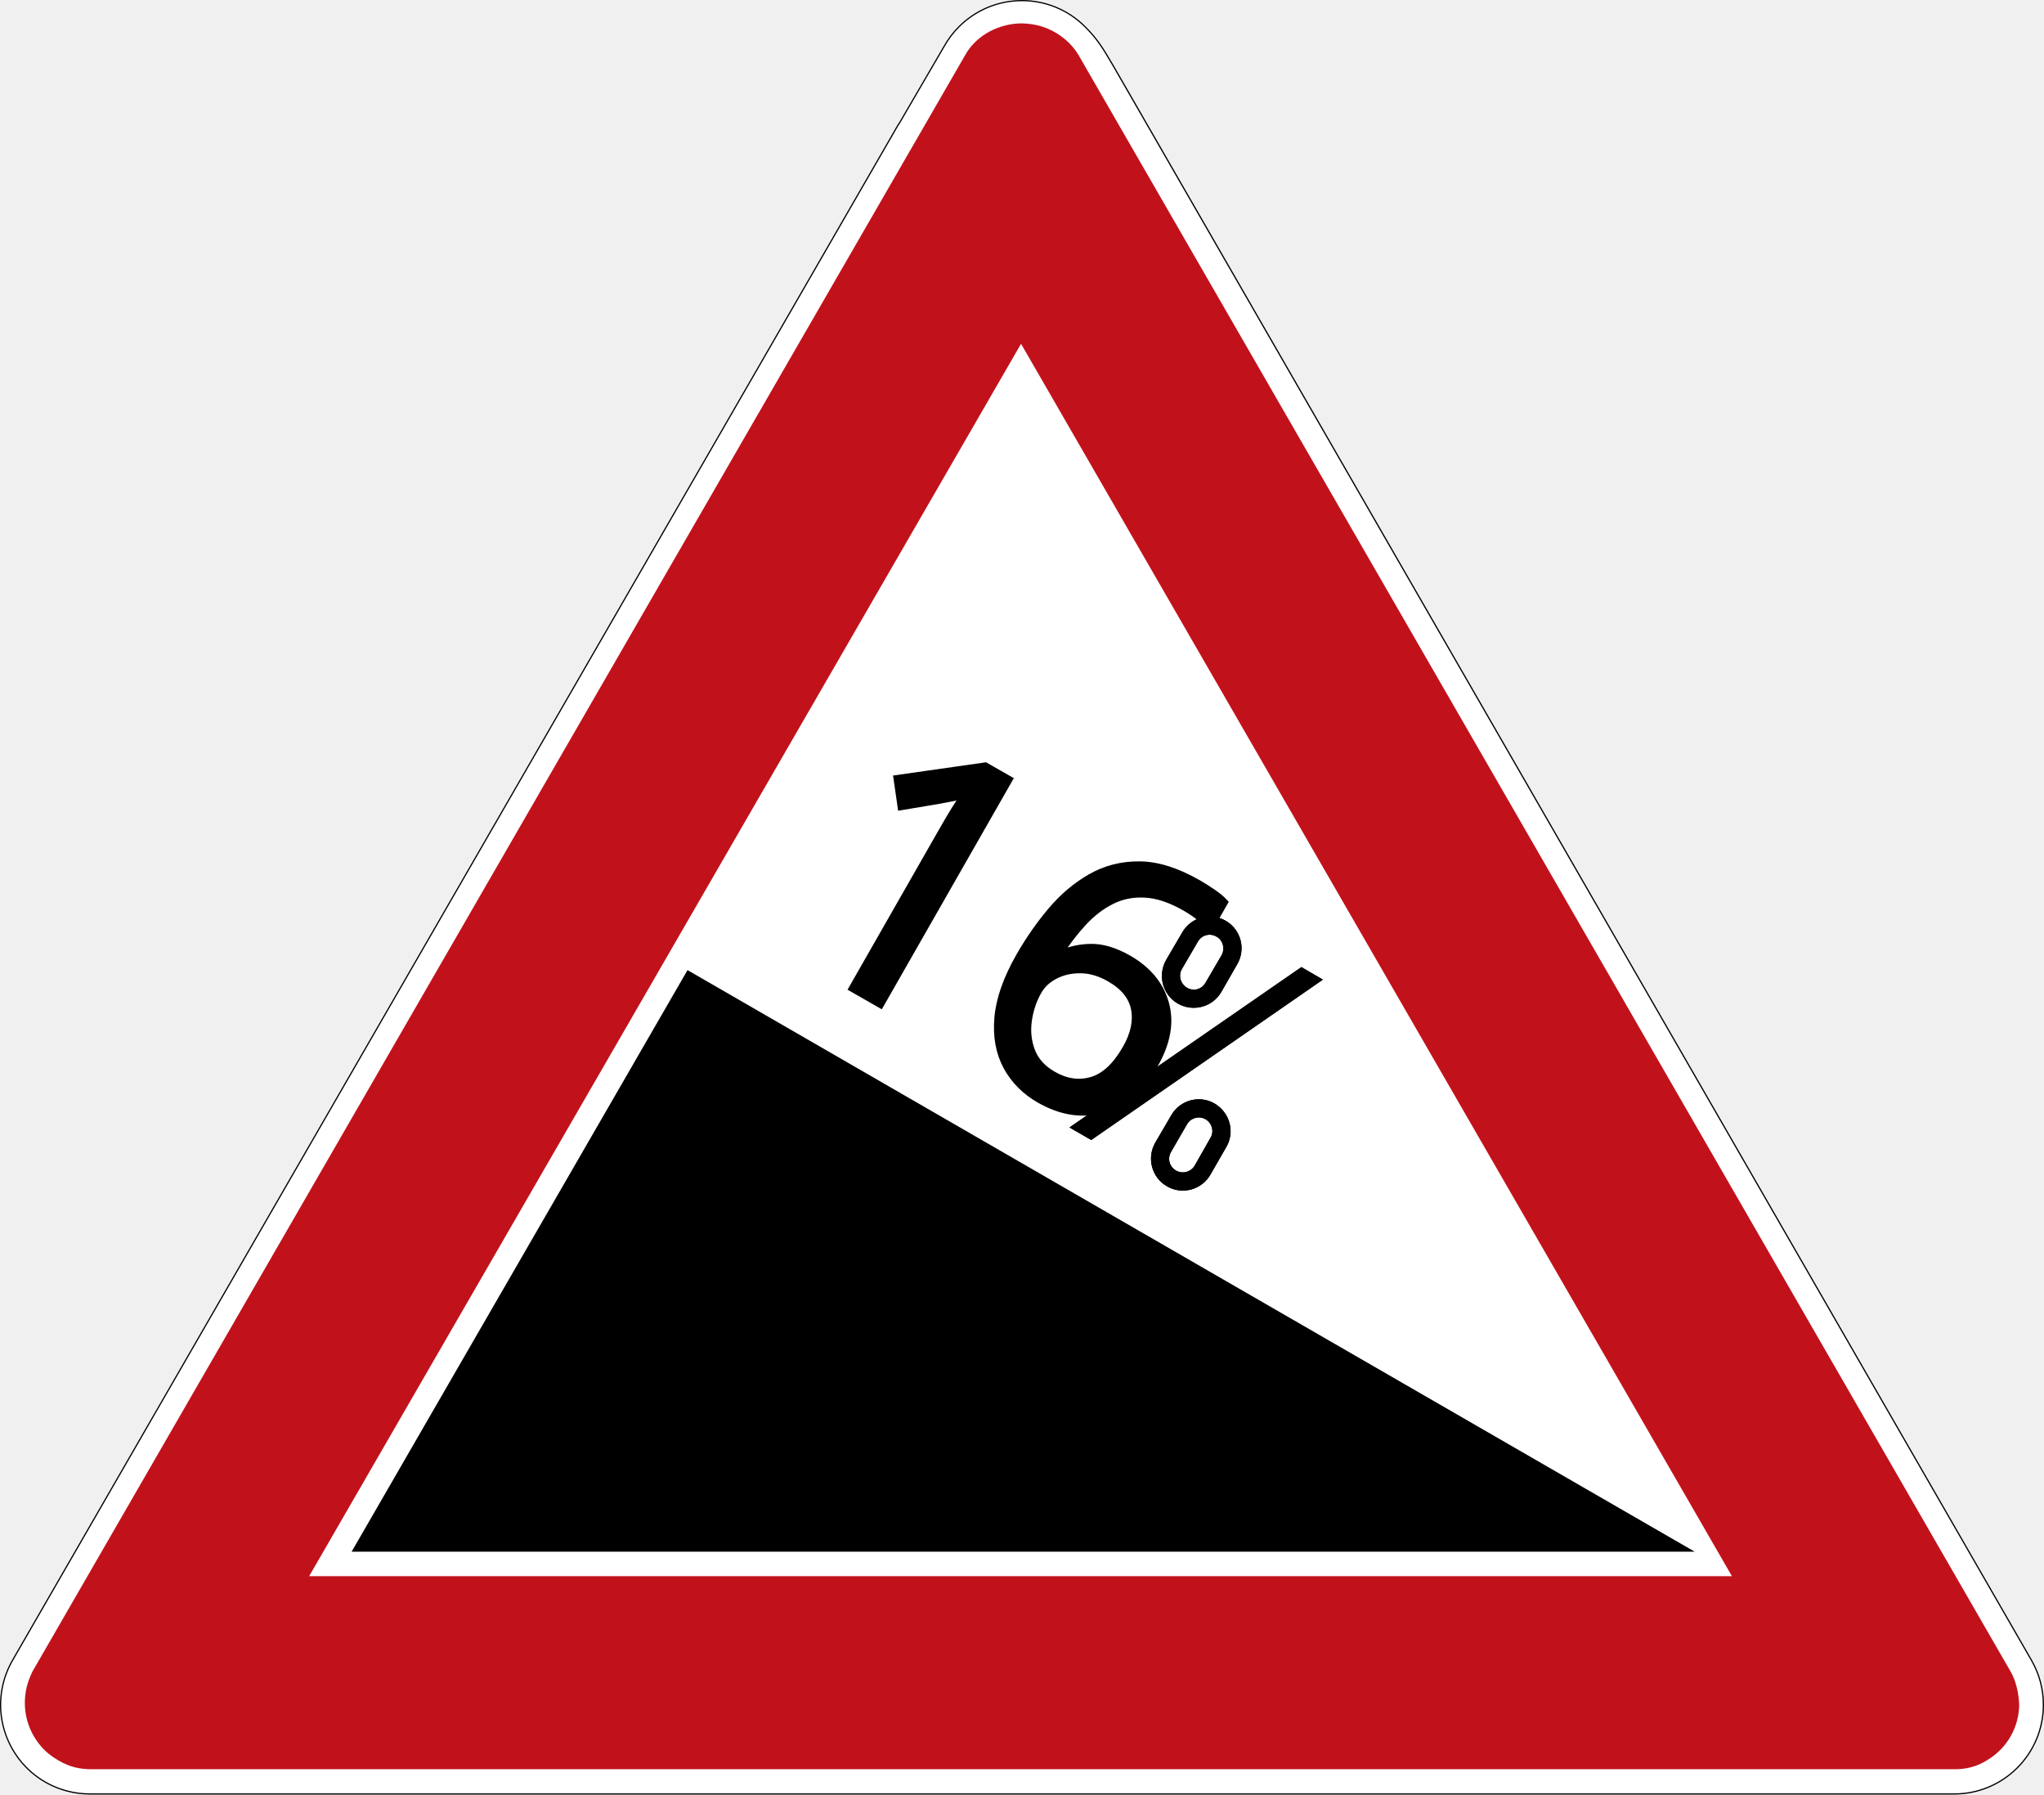
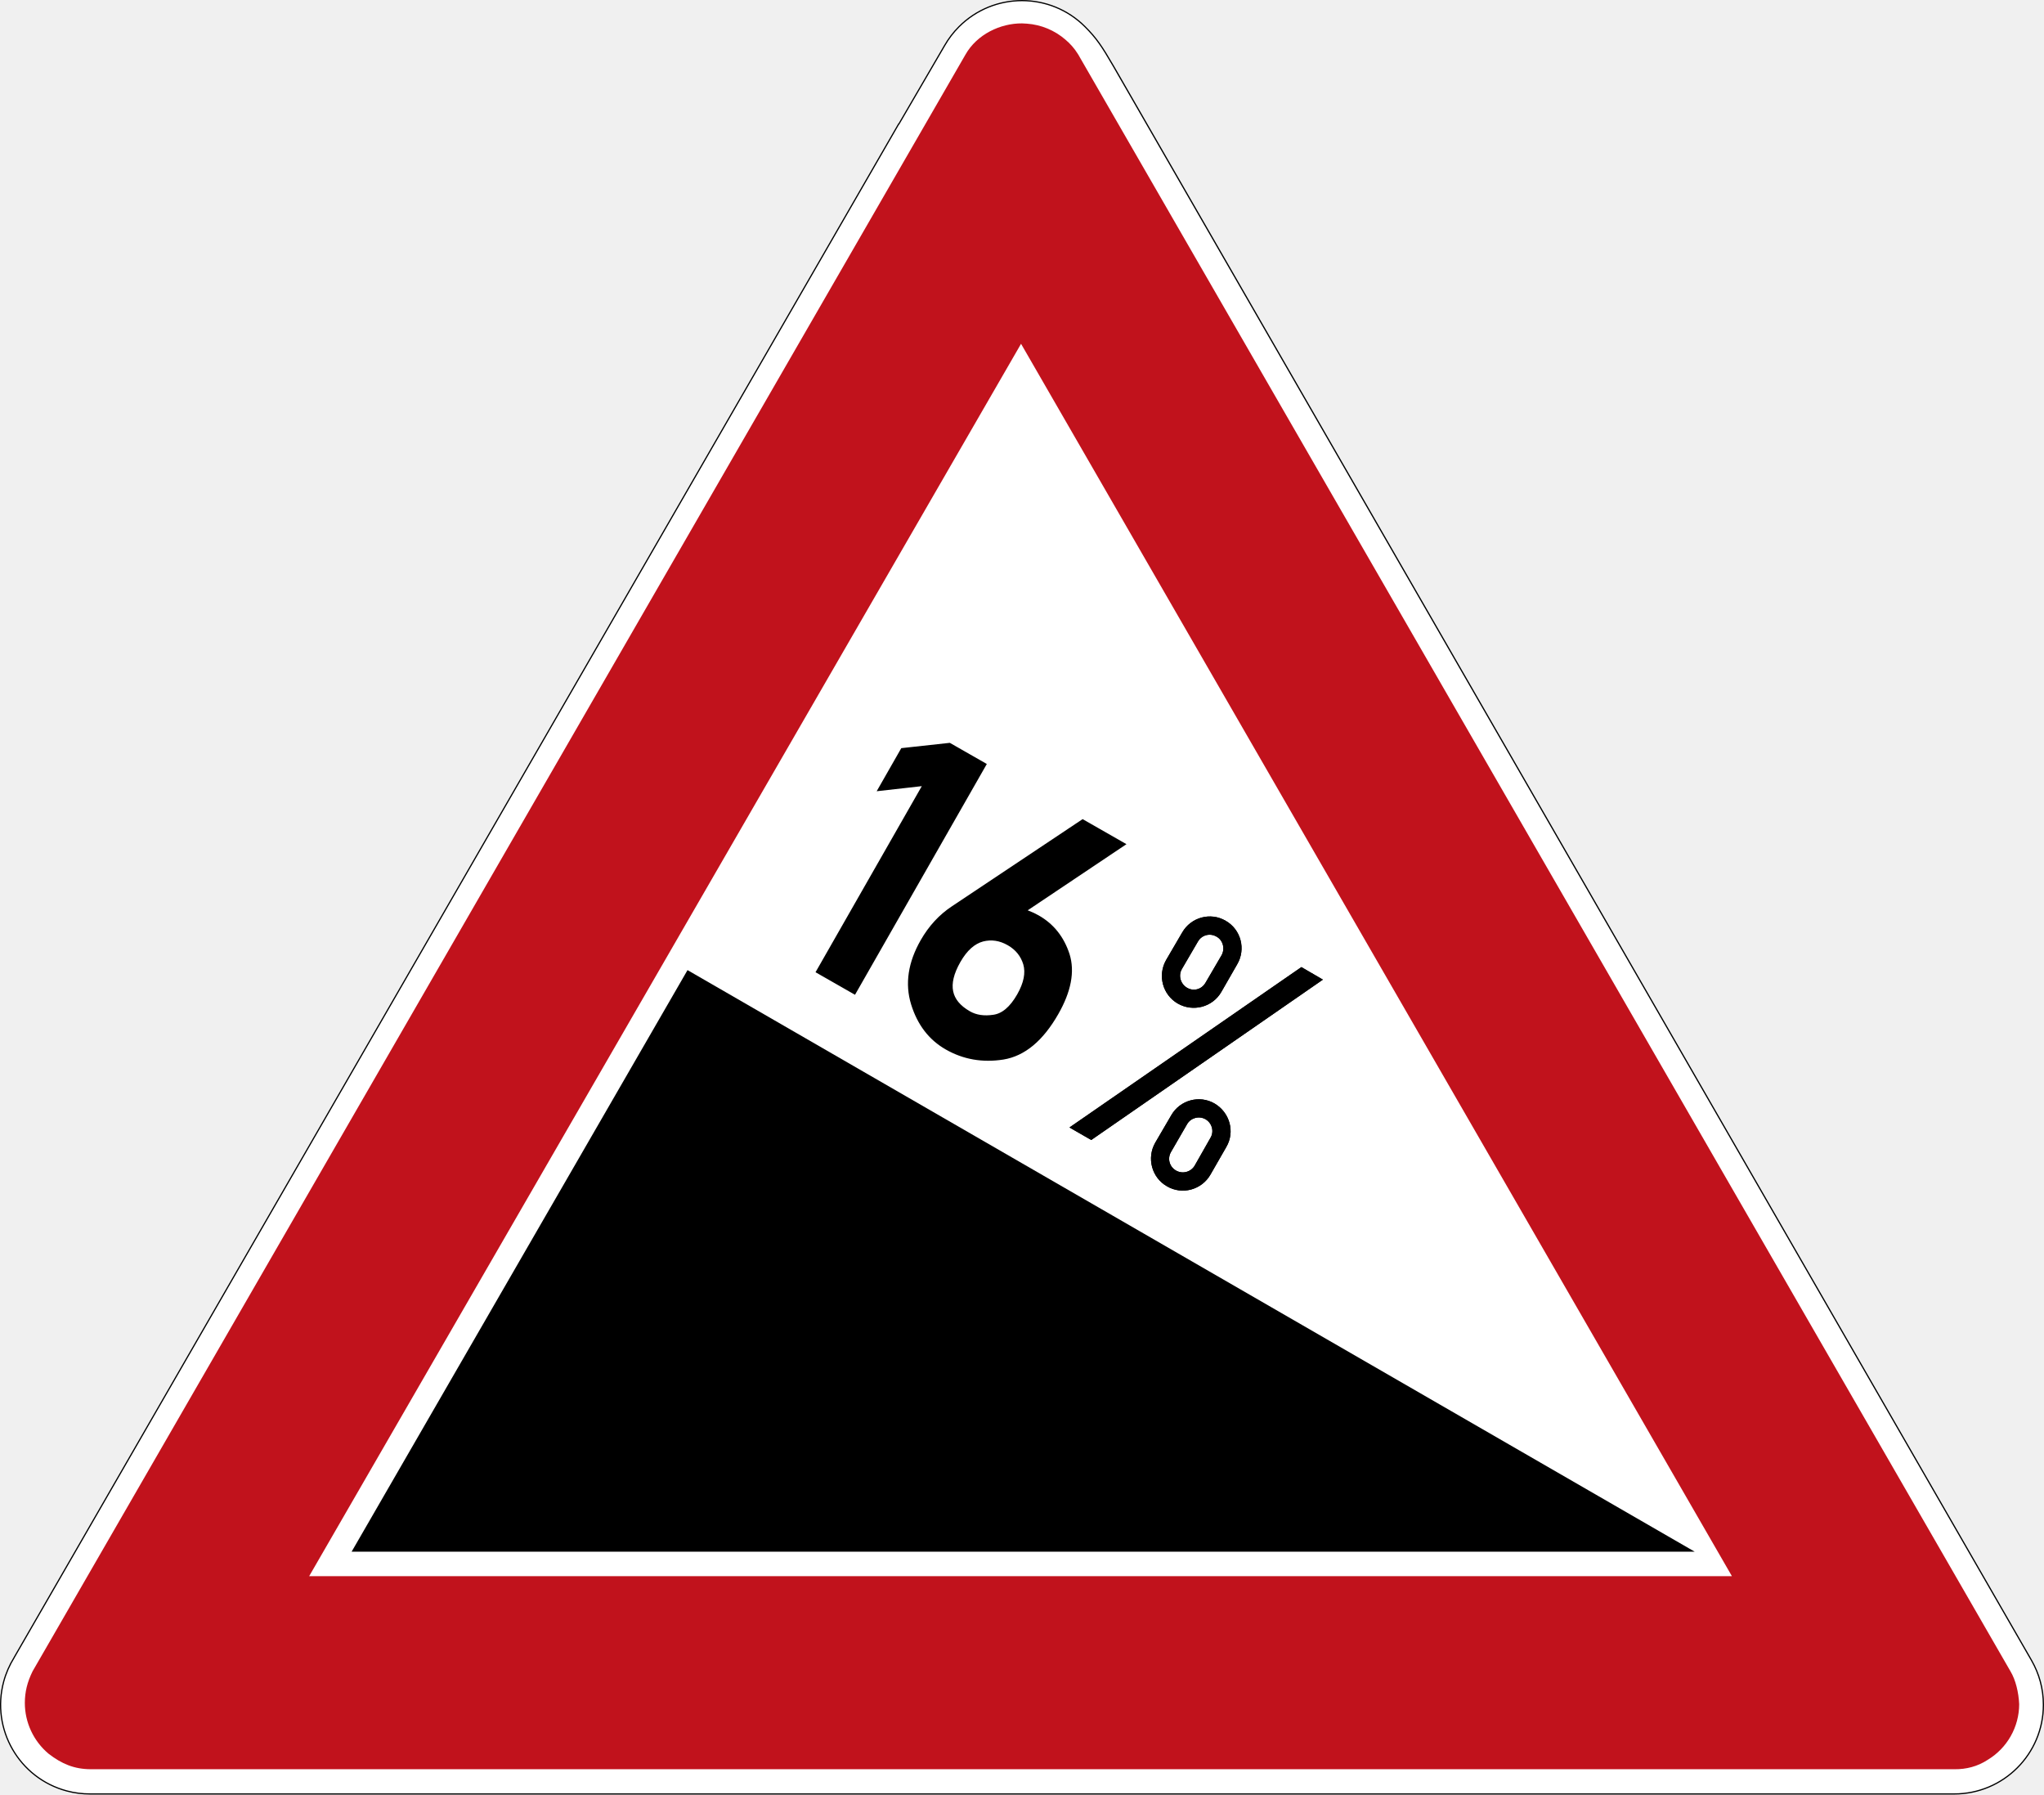
<svg xmlns="http://www.w3.org/2000/svg" viewBox="0 0 847.159 743.623" height="743.623" width="847.159" xml:space="preserve" version="1.1" id="svg4600">
  <defs id="defs4604" />
-   <path id="path4612" style="fill:#ffffff;fill-opacity:1;fill-rule:nonzero;stroke:none;stroke-width:1.25" d="m 423.584,0.498 c -9.39,0 -18.779,3.584 -25.948,10.748 -2.349,2.349 -4.306,4.941 -5.884,7.69 l -19.058,32.695 h -0.087 L 6.23,686.684 c -0.068,0.117 -0.121,0.24 -0.19,0.362 -1.855,2.987 -3.32,6.303 -4.287,9.887 -5.239,19.57 6.378,39.693 25.953,44.936 3.232,0.869 6.485,1.265 9.668,1.25 h 772.594 c 20.264,0 36.689,-16.426 36.689,-36.695 0,-6.625 -1.768,-12.851 -4.849,-18.223 -0.024,-0.044 -0.049,-0.077 -0.062,-0.121 L 461.279,27.568 c -4.824,-8.33 -7.06,-11.63 -11.752,-16.323 -7.162,-7.164 -16.552,-10.748 -25.942,-10.748 z" />
-   <path id="path4614" style="fill:#c1121c;fill-opacity:1;fill-rule:nonzero;stroke:none;stroke-width:1.25" d="M 423.584,9.693 C 414.678,9.629 404.897,14.184 400.108,22.695 L 13.491,692.564 c -2.231,4.56 -3.169,8.525 -3.199,13.061 0,8.12 3.594,15.825 9.81,21.055 5.484,4.237 10.669,6.445 17.651,6.445 h 772.383 c 4.713,0.044 9.434,-1.089 13.726,-3.916 8.056,-4.869 12.998,-13.604 13.008,-23.032 -0.229,-4.867 -1.43,-10 -3.599,-13.613 L 446.88,22.588 c -0.034,-0.059 -0.074,-0.117 -0.113,-0.176 -0.039,-0.058 -0.077,-0.111 -0.117,-0.18 -1.366,-2.197 -3.085,-4.131 -5.054,-5.791 -4.482,-3.886 -10.102,-6.22 -16.025,-6.64 -0.664,-0.064 -1.327,-0.102 -1.988,-0.107 z m -385.83,723.433 H 35.85 37.792 Z m 385.43,-590.664 294.629,510.664 H 128.14 Z" />
-   <path id="path4616" style="fill:#000000;fill-opacity:1;fill-rule:nonzero;stroke:none;stroke-width:1.25" d="m 423.584,2.4e-4 c -9.521,0 -19.038,3.632 -26.299,10.899 -2.382,2.373 -4.365,5.009 -5.966,7.787 L 372.408,51.133 h -0.089 L 5.801,686.43 c -0.084,0.147 -0.147,0.274 -0.201,0.376 -1.879,3.027 -3.354,6.378 -4.325,9.995 -5.312,19.839 6.464,40.235 26.299,45.553 3.276,0.879 6.571,1.279 9.799,1.269 h 772.594 c 20.531,0 37.193,-16.66 37.193,-37.197 0,-6.719 -1.798,-13.018 -4.918,-18.466 -0.02,-0.02 -0.034,-0.064 -0.064,-0.122 L 461.724,27.319 C 456.885,18.984 454.605,15.615 449.887,10.899 442.627,3.633 433.105,2.4e-4 423.589,2.4e-4 Z m 0,0.497 c 9.39,0 18.78,3.584 25.942,10.748 4.692,4.692 6.929,7.992 11.752,16.323 l 380.46,660.514 c 0.019,0.044 0.044,0.077 0.068,0.121 3.081,5.371 4.849,11.598 4.849,18.223 0,20.269 -16.425,36.695 -36.689,36.695 H 37.373 c -3.183,0.015 -6.435,-0.381 -9.668,-1.25 C 8.13,736.626 -3.486,716.504 1.752,696.934 c 0.963,-3.585 2.433,-6.9 4.287,-9.887 0.069,-0.122 0.122,-0.245 0.19,-0.362 L 372.608,51.63 h 0.087 l 19.058,-32.695 c 1.577,-2.749 3.535,-5.341 5.884,-7.69 C 404.805,4.081 414.19,0.498 423.584,0.498 Z" />
-   <path id="path4618" style="fill:#000000;fill-opacity:1;fill-rule:nonzero;stroke:none;stroke-width:1.25" d="m 145.727,642.988 139.224,-240.995 417.451,240.995" />
-   <path id="path4620" style="fill:#000000;fill-opacity:1;fill-rule:nonzero;stroke:none;stroke-width:1.25" d="m 334.892,404.414 45.171,-77.661 -18.579,1.944 8.095,-13.916 18.54,-1.88 13.164,7.656 -53.227,91.514 z" />
-   <path id="path4622" style="fill:#000000;fill-opacity:1;fill-rule:nonzero;stroke:none;stroke-width:1.25" d="M 422.623,419.956 445.19,381.153 c 2.549,-4.385 3.355,-8.506 2.402,-12.359 -0.902,-3.824 -3.281,-6.855 -7.124,-9.091 -3.886,-2.261 -7.715,-2.837 -11.489,-1.734 -3.775,1.104 -6.939,3.848 -9.492,8.238 l -22.569,38.799 c -2.572,4.429 -3.408,8.559 -2.505,12.387 0.932,3.784 3.34,6.806 7.228,9.068 3.842,2.236 7.641,2.822 11.391,1.758 3.814,-1.079 7.011,-3.833 9.59,-8.261 z m -39.239,-21.816 23.442,-40.309 c 4.883,-8.398 11.284,-13.344 19.199,-14.834 7.94,-1.538 15.294,-0.336 22.066,3.604 6.724,3.911 11.386,9.697 13.979,17.359 2.656,7.641 1.544,15.664 -3.345,24.062 l -23.441,40.303 c -4.889,8.404 -11.309,13.335 -19.264,14.805 -7.915,1.489 -15.234,0.278 -21.962,-3.634 -6.772,-3.94 -11.465,-9.716 -14.082,-17.334 -2.611,-7.616 -1.479,-15.625 3.409,-24.023 z" />
-   <path id="path4624" style="fill:#000000;fill-opacity:1;fill-rule:nonzero;stroke:none;stroke-width:1.25" d="m 443.256,467.198 96.124,-66.455 8.916,5.19 -96.016,66.455 z m 62.955,-56.188 c -3.609,6.319 -11.734,8.463 -18.052,4.849 -6.317,-3.607 -8.461,-11.732 -4.853,-18.051 l 6.66,-11.396 c 3.607,-6.319 11.732,-8.575 18.051,-4.849 6.319,3.609 8.463,11.734 4.736,18.051 z m -6.544,-3.837 6.656,-11.396 c 1.464,-2.705 0.566,-6.206 -2.144,-7.671 -2.71,-1.577 -6.094,-0.679 -7.671,2.031 l -6.655,11.396 c -1.583,2.705 -0.566,6.206 2.144,7.784 2.705,1.583 6.089,0.679 7.67,-2.144 z m -14.219,54.946 -6.655,11.396 c -3.609,6.319 -1.465,14.439 4.854,18.052 6.319,3.72 14.439,1.465 18.051,-4.854 l 6.544,-11.396 c 3.72,-6.319 1.465,-14.326 -4.854,-18.052 -6.206,-3.607 -14.326,-1.465 -17.94,4.854 z m 6.549,3.721 c 1.465,-2.594 4.96,-3.609 7.67,-2.031 2.705,1.581 3.609,5.077 2.031,7.675 l -6.543,11.509 c -1.583,2.705 -5.077,3.609 -7.787,2.026 -2.706,-1.576 -3.609,-4.96 -2.031,-7.67 z" />
-   <path id="path4626" style="fill:#000000;fill-opacity:1;fill-rule:nonzero;stroke:none;stroke-width:1.25" d="m 443.256,467.198 96.124,-66.455 8.916,5.19 -96.016,66.455 z m 62.955,-56.188 c -3.609,6.319 -11.734,8.463 -18.052,4.849 -6.317,-3.607 -8.461,-11.732 -4.853,-18.051 l 6.66,-11.396 c 3.607,-6.319 11.732,-8.575 18.051,-4.849 6.319,3.609 8.463,11.734 4.736,18.051 z m -6.544,-3.837 6.656,-11.396 c 1.464,-2.705 0.566,-6.206 -2.144,-7.671 -2.71,-1.577 -6.094,-0.679 -7.671,2.031 l -6.655,11.396 c -1.583,2.705 -0.566,6.206 2.144,7.784 2.705,1.583 6.089,0.679 7.67,-2.144 z m -14.219,54.946 -6.655,11.396 c -3.609,6.319 -1.465,14.439 4.854,18.052 6.319,3.72 14.439,1.465 18.051,-4.854 l 6.544,-11.396 c 3.72,-6.319 1.465,-14.326 -4.854,-18.052 -6.206,-3.607 -14.326,-1.465 -17.94,4.854 z m 6.549,3.721 c 1.465,-2.594 4.96,-3.609 7.67,-2.031 2.705,1.581 3.609,5.077 2.031,7.675 l -6.543,11.509 c -1.583,2.705 -5.077,3.609 -7.787,2.026 -2.706,-1.576 -3.609,-4.96 -2.031,-7.67 z" />
+   <path id="path4612" style="fill:#ffffff;stroke-width:1.25" d="m 423.584,0.498 c -9.39,0 -18.779,3.584 -25.948,10.748 -2.349,2.349 -4.306,4.941 -5.884,7.69 l -19.058,32.695 h -0.087 L 6.23,686.684 c -0.068,0.117 -0.121,0.24 -0.19,0.362 -1.855,2.987 -3.32,6.303 -4.287,9.887 -5.239,19.57 6.378,39.693 25.953,44.936 3.232,0.869 6.485,1.265 9.668,1.25 h 772.594 c 20.264,0 36.689,-16.426 36.689,-36.695 0,-6.625 -1.768,-12.851 -4.849,-18.223 -0.024,-0.044 -0.049,-0.077 -0.062,-0.121 L 461.279,27.568 c -4.824,-8.33 -7.06,-11.63 -11.752,-16.323 -7.162,-7.164 -16.552,-10.748 -25.942,-10.748 z" />
+   <path id="path4614" style="fill:#c1121c;stroke-width:1.25" d="M 423.584,9.693 C 414.678,9.629 404.897,14.184 400.108,22.695 L 13.491,692.564 c -2.231,4.56 -3.169,8.525 -3.199,13.061 0,8.12 3.594,15.825 9.81,21.055 5.484,4.237 10.669,6.445 17.651,6.445 h 772.383 c 4.713,0.044 9.434,-1.089 13.726,-3.916 8.056,-4.869 12.998,-13.604 13.008,-23.032 -0.229,-4.867 -1.43,-10 -3.599,-13.613 L 446.88,22.588 c -0.034,-0.059 -0.074,-0.117 -0.113,-0.176 -0.039,-0.058 -0.077,-0.111 -0.117,-0.18 -1.366,-2.197 -3.085,-4.131 -5.054,-5.791 -4.482,-3.886 -10.102,-6.22 -16.025,-6.64 -0.664,-0.064 -1.327,-0.102 -1.988,-0.107 z m -385.83,723.433 H 35.85 37.792 Z m 385.43,-590.664 294.629,510.664 H 128.14 Z" />
+   <path id="path4616" style="fill:#000000;stroke-width:1.25" d="m 423.584,2.4e-4 c -9.521,0 -19.038,3.632 -26.299,10.899 -2.382,2.373 -4.365,5.009 -5.966,7.787 L 372.408,51.133 h -0.089 L 5.801,686.43 c -0.084,0.147 -0.147,0.274 -0.201,0.376 -1.879,3.027 -3.354,6.378 -4.325,9.995 -5.312,19.839 6.464,40.235 26.299,45.553 3.276,0.879 6.571,1.279 9.799,1.269 h 772.594 c 20.531,0 37.193,-16.66 37.193,-37.197 0,-6.719 -1.798,-13.018 -4.918,-18.466 -0.02,-0.02 -0.034,-0.064 -0.064,-0.122 L 461.724,27.319 C 456.885,18.984 454.605,15.615 449.887,10.899 442.627,3.633 433.105,2.4e-4 423.589,2.4e-4 Z m 0,0.497 c 9.39,0 18.78,3.584 25.942,10.748 4.692,4.692 6.929,7.992 11.752,16.323 l 380.46,660.514 c 0.019,0.044 0.044,0.077 0.068,0.121 3.081,5.371 4.849,11.598 4.849,18.223 0,20.269 -16.425,36.695 -36.689,36.695 H 37.373 c -3.183,0.015 -6.435,-0.381 -9.668,-1.25 C 8.13,736.626 -3.486,716.504 1.752,696.934 c 0.963,-3.585 2.433,-6.9 4.287,-9.887 0.069,-0.122 0.122,-0.245 0.19,-0.362 L 372.608,51.63 h 0.087 l 19.058,-32.695 c 1.577,-2.749 3.535,-5.341 5.884,-7.69 C 404.805,4.081 414.19,0.498 423.584,0.498 Z" />
+   <path id="path4618" style="fill:#000000;stroke-width:1.25" d="m 145.727,642.988 139.224,-240.995 417.451,240.995" />
+   <path id="path4620" style="fill:#000000;stroke-width:1.25" d="m 334.892,404.414 45.171,-77.661 -18.579,1.944 8.095,-13.916 18.54,-1.88 13.164,7.656 -53.227,91.514 z" />
+   <path id="path4622" style="fill:#000000;stroke-width:1.25" d="M 422.623,419.956 445.19,381.153 c 2.549,-4.385 3.355,-8.506 2.402,-12.359 -0.902,-3.824 -3.281,-6.855 -7.124,-9.091 -3.886,-2.261 -7.715,-2.837 -11.489,-1.734 -3.775,1.104 -6.939,3.848 -9.492,8.238 l -22.569,38.799 c -2.572,4.429 -3.408,8.559 -2.505,12.387 0.932,3.784 3.34,6.806 7.228,9.068 3.842,2.236 7.641,2.822 11.391,1.758 3.814,-1.079 7.011,-3.833 9.59,-8.261 z m -39.239,-21.816 23.442,-40.309 c 4.883,-8.398 11.284,-13.344 19.199,-14.834 7.94,-1.538 15.294,-0.336 22.066,3.604 6.724,3.911 11.386,9.697 13.979,17.359 2.656,7.641 1.544,15.664 -3.345,24.062 l -23.441,40.303 c -4.889,8.404 -11.309,13.335 -19.264,14.805 -7.915,1.489 -15.234,0.278 -21.962,-3.634 -6.772,-3.94 -11.465,-9.716 -14.082,-17.334 -2.611,-7.616 -1.479,-15.625 3.409,-24.023 z" />
+   <path id="path4624" style="fill:#000000;stroke-width:1.25" d="m 443.256,467.198 96.124,-66.455 8.916,5.19 -96.016,66.455 z m 62.955,-56.188 c -3.609,6.319 -11.734,8.463 -18.052,4.849 -6.317,-3.607 -8.461,-11.732 -4.853,-18.051 l 6.66,-11.396 c 3.607,-6.319 11.732,-8.575 18.051,-4.849 6.319,3.609 8.463,11.734 4.736,18.051 z m -6.544,-3.837 6.656,-11.396 c 1.464,-2.705 0.566,-6.206 -2.144,-7.671 -2.71,-1.577 -6.094,-0.679 -7.671,2.031 l -6.655,11.396 c -1.583,2.705 -0.566,6.206 2.144,7.784 2.705,1.583 6.089,0.679 7.67,-2.144 z m -14.219,54.946 -6.655,11.396 c -3.609,6.319 -1.465,14.439 4.854,18.052 6.319,3.72 14.439,1.465 18.051,-4.854 l 6.544,-11.396 c 3.72,-6.319 1.465,-14.326 -4.854,-18.052 -6.206,-3.607 -14.326,-1.465 -17.94,4.854 z m 6.549,3.721 c 1.465,-2.594 4.96,-3.609 7.67,-2.031 2.705,1.581 3.609,5.077 2.031,7.675 l -6.543,11.509 c -1.583,2.705 -5.077,3.609 -7.787,2.026 -2.706,-1.576 -3.609,-4.96 -2.031,-7.67 z" />
+   <path id="path4626" style="fill:#000000;stroke-width:1.25" d="m 443.256,467.198 96.124,-66.455 8.916,5.19 -96.016,66.455 z m 62.955,-56.188 c -3.609,6.319 -11.734,8.463 -18.052,4.849 -6.317,-3.607 -8.461,-11.732 -4.853,-18.051 l 6.66,-11.396 c 3.607,-6.319 11.732,-8.575 18.051,-4.849 6.319,3.609 8.463,11.734 4.736,18.051 z m -6.544,-3.837 6.656,-11.396 c 1.464,-2.705 0.566,-6.206 -2.144,-7.671 -2.71,-1.577 -6.094,-0.679 -7.671,2.031 l -6.655,11.396 c -1.583,2.705 -0.566,6.206 2.144,7.784 2.705,1.583 6.089,0.679 7.67,-2.144 z m -14.219,54.946 -6.655,11.396 c -3.609,6.319 -1.465,14.439 4.854,18.052 6.319,3.72 14.439,1.465 18.051,-4.854 l 6.544,-11.396 c 3.72,-6.319 1.465,-14.326 -4.854,-18.052 -6.206,-3.607 -14.326,-1.465 -17.94,4.854 z m 6.549,3.721 c 1.465,-2.594 4.96,-3.609 7.67,-2.031 2.705,1.581 3.609,5.077 2.031,7.675 l -6.543,11.509 c -1.583,2.705 -5.077,3.609 -7.787,2.026 -2.706,-1.576 -3.609,-4.96 -2.031,-7.67 z" />
  <g id="layer1" />
  <g id="layer3">
    <rect style="fill:#ffffff;stroke-width:15.524;stroke-linejoin:round" id="rect2088" width="131.525" height="150.748" x="469.972" y="44.826" transform="rotate(30.33821)" />
  </g>
-   <g id="layer2">
-     <text xml:space="preserve" style="font-size:149.583px;line-height:87.646px;font-family:'DIN 1451 Mittelschrift';-inkscape-font-specification:'DIN 1451 Mittelschrift';letter-spacing:0px;word-spacing:0px;fill:#000000;stroke:#000000;stroke-width:3.506px;stroke-linecap:butt;stroke-linejoin:miter;stroke-opacity:1" x="469.948" y="180.117" id="text2066" transform="rotate(29.73639)">
-       <tspan id="tspan2064" x="469.948" y="180.117" style="fill:#000000;stroke-width:3.506px">16</tspan>
-     </text>
-   </g>
+   <path d="M 495.074,180.409 V 89.915 l -15.192,11.102 V 84.802 l 15.192,-11.029 h 15.338 V 180.409 Z m 35.351,-49.228 28.631,-57.262 h 17.018 l -22.423,45.065 h 0.292 q 3.36,-1.388 8.107,-1.388 9.933,0 17.748,7.085 7.742,7.158 7.742,22.642 0,18.406 -9.787,26.294 -9.787,7.815 -21.692,7.815 -11.321,0 -20.524,-8.619 -9.203,-8.619 -9.203,-23.811 0,-9.714 4.09,-17.821 z m 26.513,0 q -6.5,0 -10.883,4.236 -4.455,4.455 -4.455,13.293 0,17.529 15.338,17.529 5.259,0 10.298,-4.017 4.967,-3.944 4.967,-13.512 0,-8.911 -4.455,-13.293 -4.455,-4.236 -10.81,-4.236 z" id="path1" style="stroke:#000000;stroke-width:3.506px" transform="rotate(29.73639)" aria-label="16" />
</svg>
